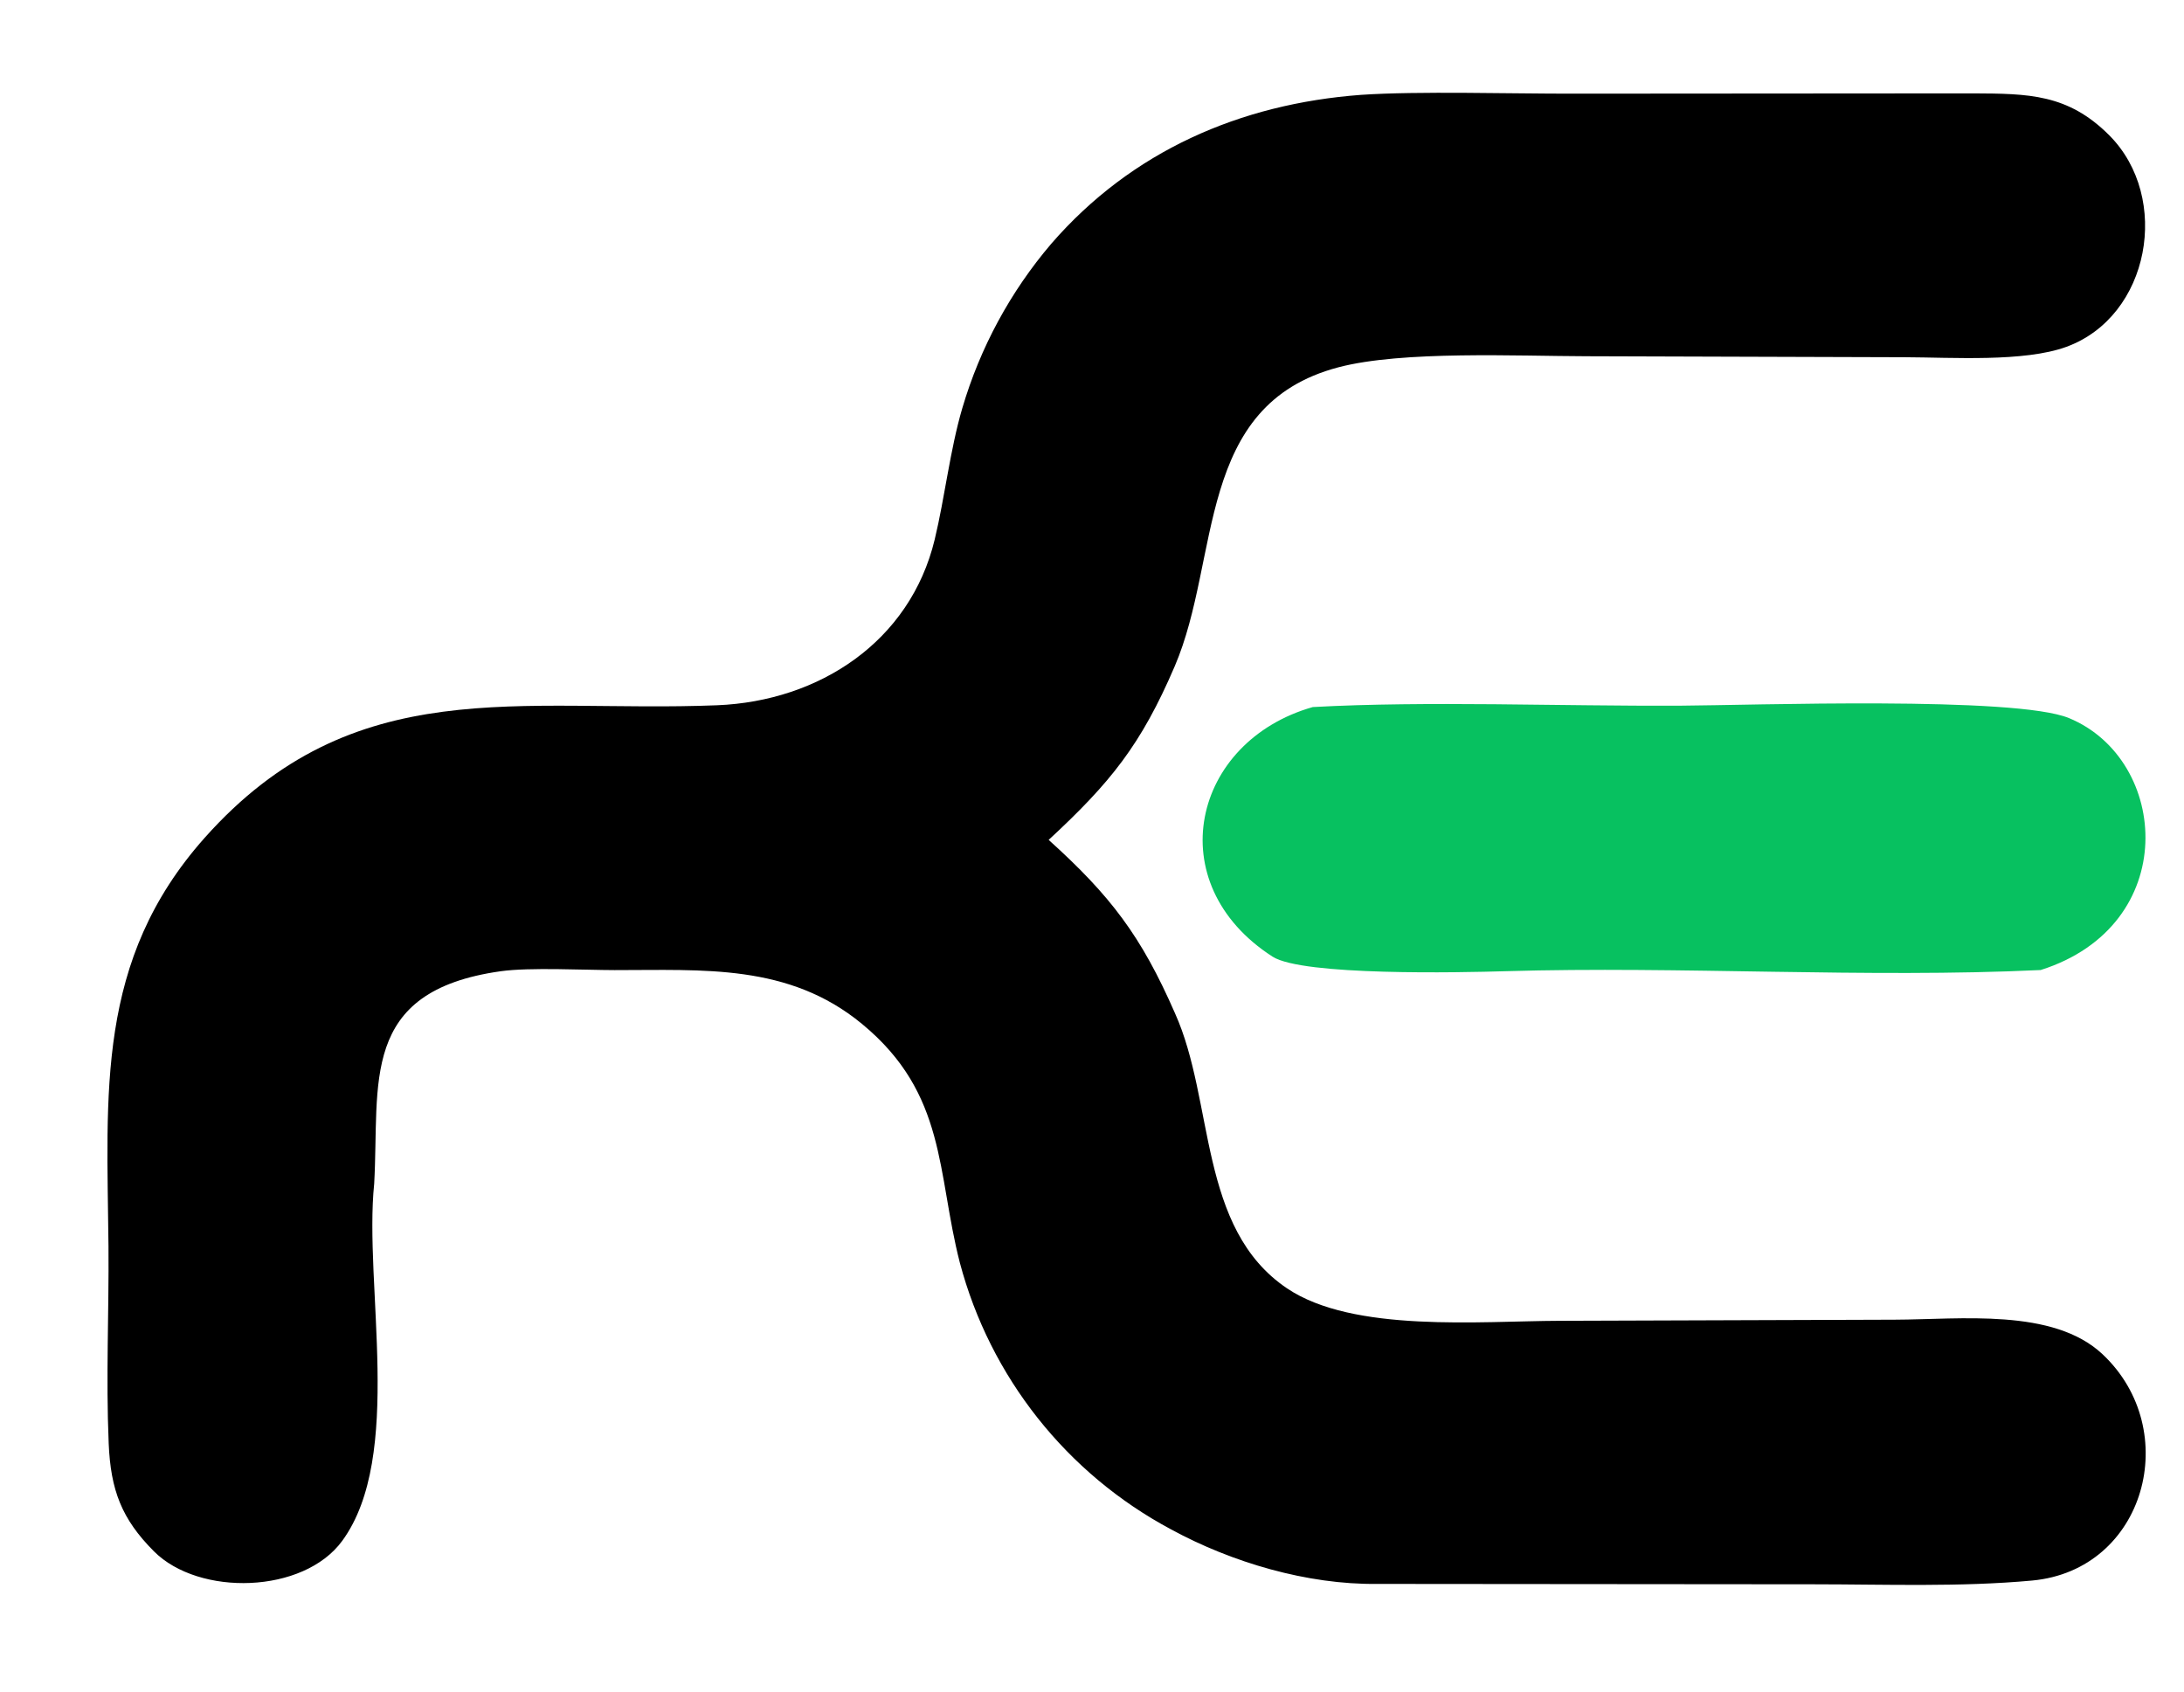
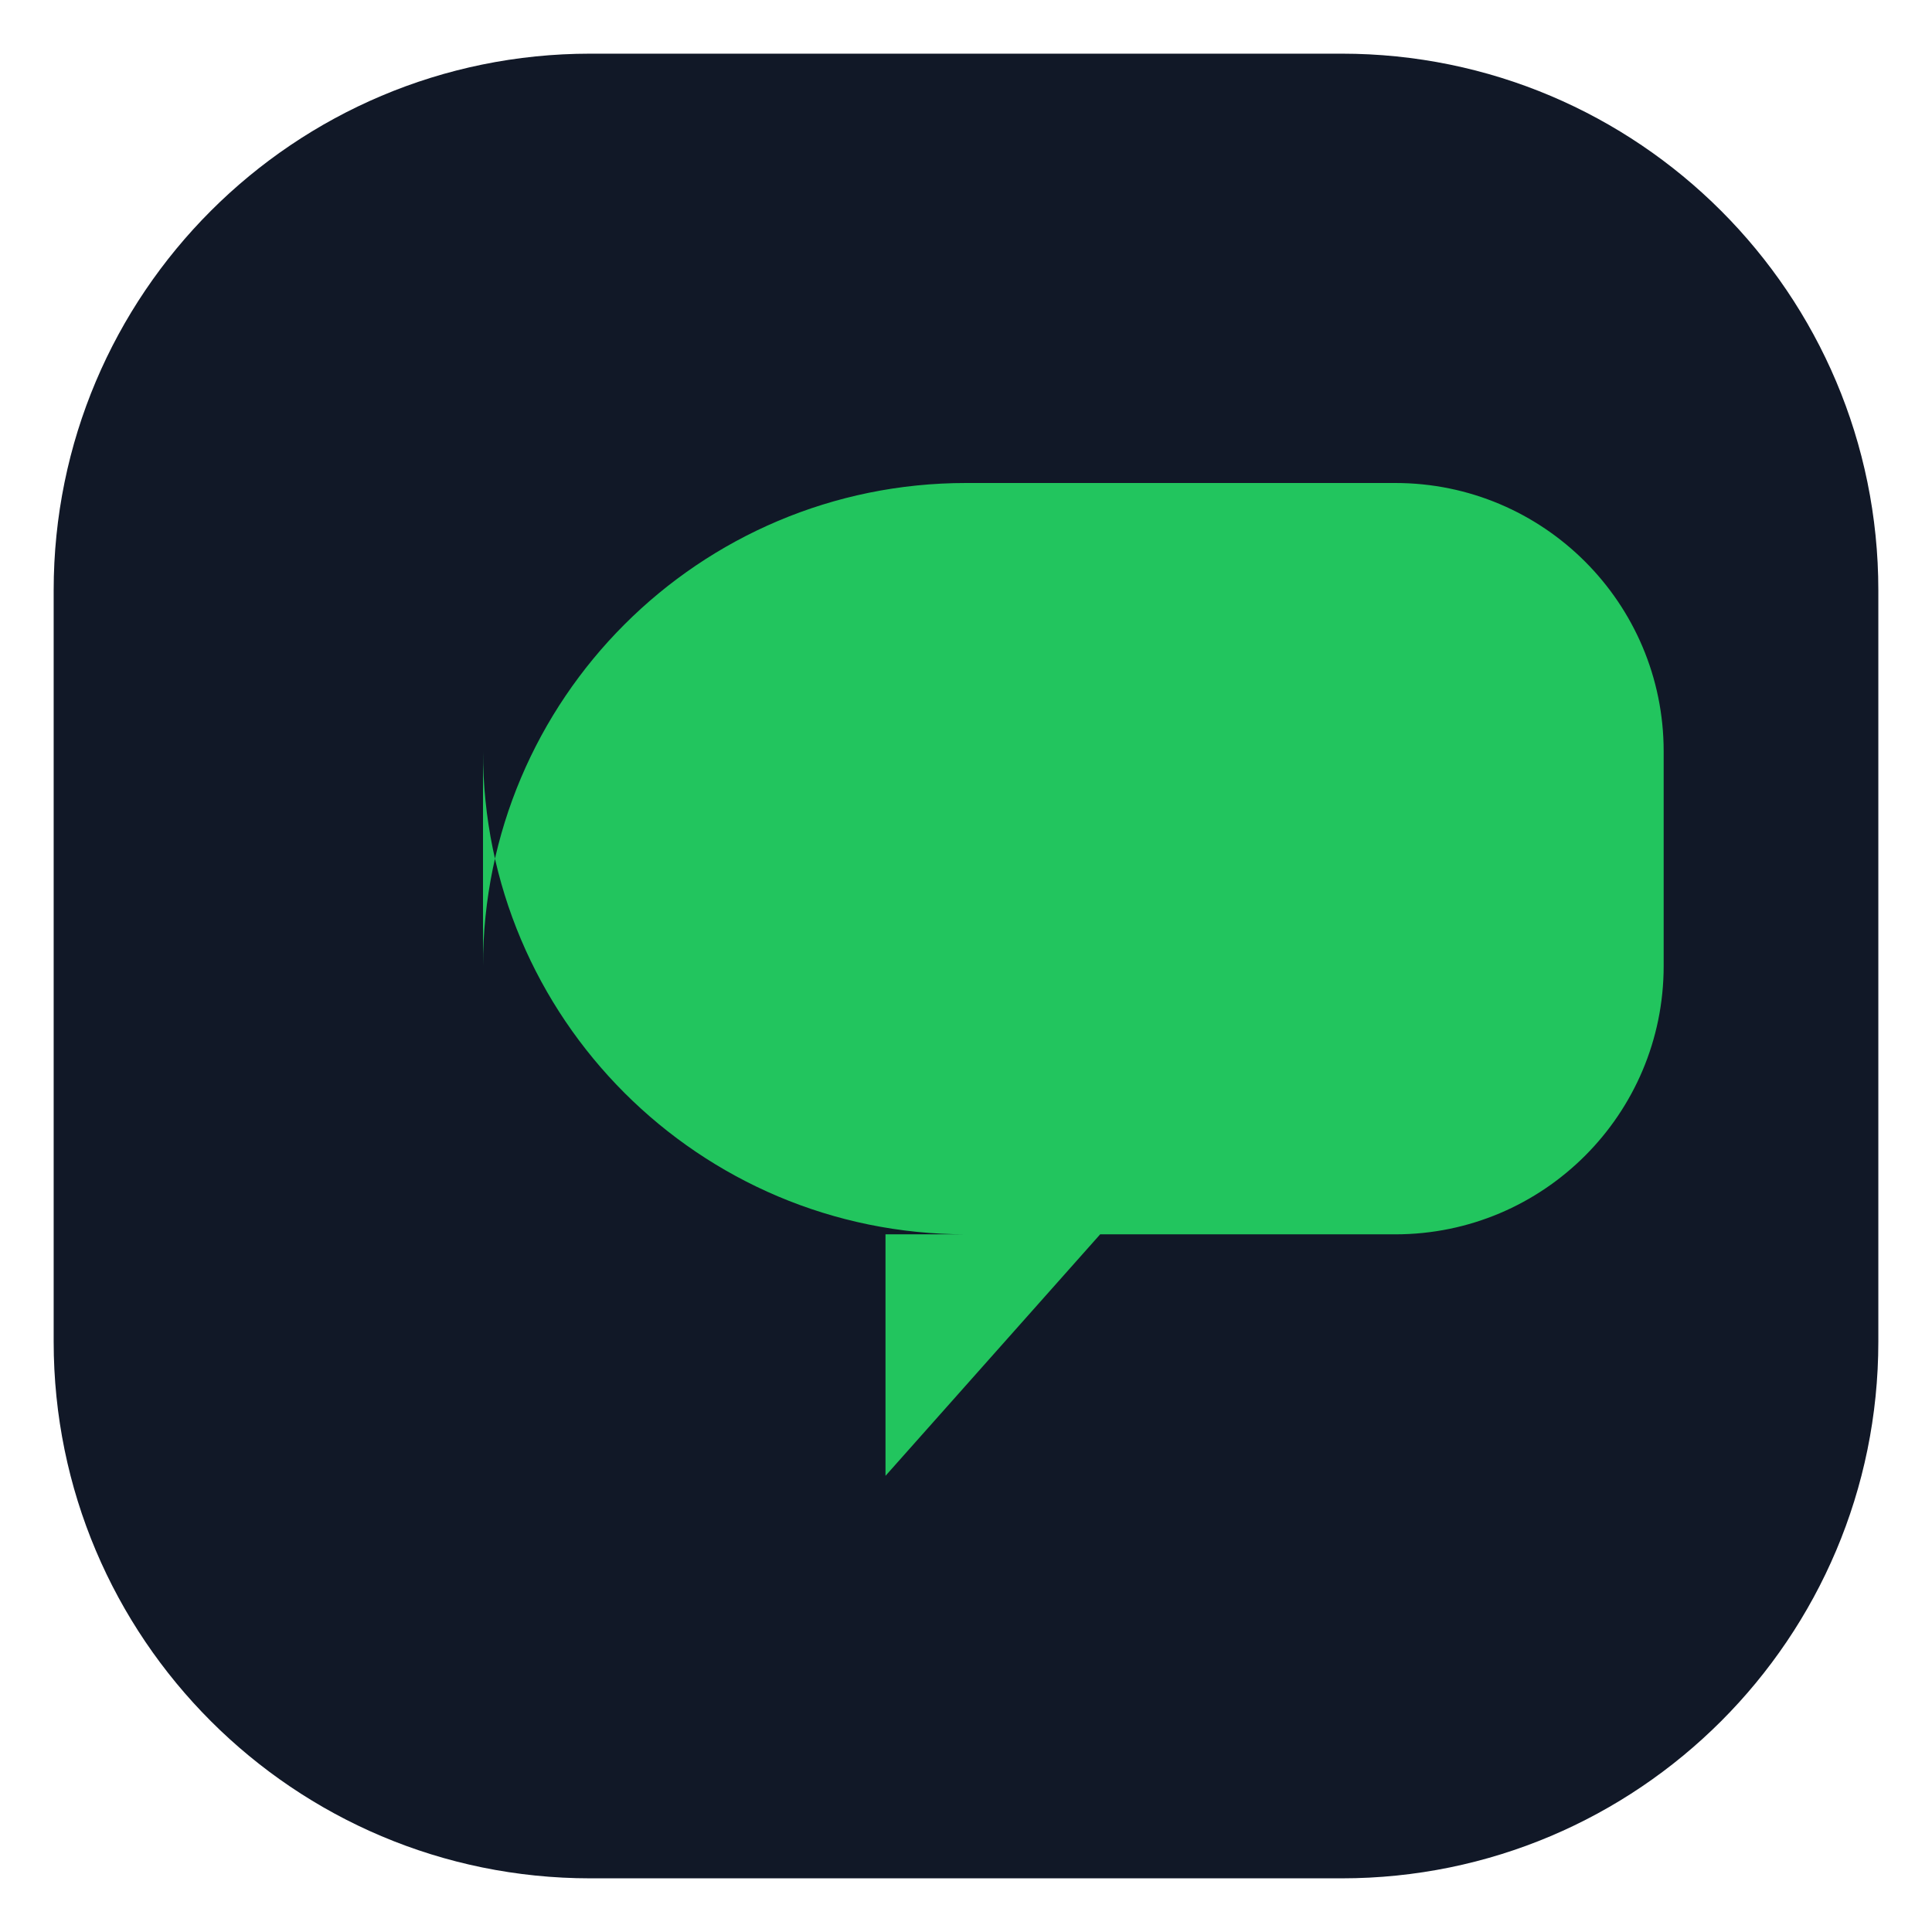
- <svg xmlns="http://www.w3.org/2000/svg" viewBox="272 391 470 364">
-   <path fill="#000" d="M 564.906 411.414 C 577.26 410.577 597.331 411.184 610.434 411.159 L 696.621 411.098 C 708.463 411.161 717.008 411.169 725.936 420.141 C 739.262 433.535 734.706 459.09 716.659 465.659 C 707.572 468.966 692.093 467.918 681.946 467.884 L 613.459 467.67 C 598.659 467.644 573.774 466.429 560.017 470.054 C 529.142 478.187 534.762 511.137 524.813 534.37 C 517.562 551.306 510.956 559.467 497.672 571.761 C 511.009 583.79 517.608 592.473 524.861 609.074 C 533.42 628.073 529.801 655.341 548.962 668.276 C 563.207 677.892 590.616 675.321 607.567 675.267 L 679.727 675.027 C 693.907 674.986 713.823 672.489 724.436 682.429 C 741.884 698.769 733.708 728.917 709.309 731.169 C 693.904 732.59 677.702 731.984 662.394 731.975 L 568.311 731.893 C 553.34 732.068 537.116 727.286 524.03 720.165 C 501.567 708.176 485.097 687.39 478.564 662.78 C 473.565 643.37 475.777 626.417 457.475 611.345 C 441.711 598.362 423.342 599.805 404.26 599.787 C 397.831 599.781 385.962 599.161 379.76 600.032 C 349.145 604.333 353.727 624.189 352.526 645.773 C 350.274 667.565 358.97 704.348 345.663 722.606 C 337.311 734.064 314.821 734.595 305.135 724.888 C 298.166 717.903 295.817 711.698 295.391 701.671 C 294.782 687.312 295.461 673.55 295.346 659.24 C 295.032 626.217 292.539 597.748 316.026 571.336 C 348.076 535.293 384.053 544.479 426.299 542.789 C 448.338 541.908 467.86 529.049 473.146 507.125 C 475.32 498.106 476.458 487.771 479.097 478.822 C 482.921 465.825 489.439 453.778 498.226 443.467 C 515.524 423.517 538.886 413.346 564.906 411.414 z" />
-   <path fill="#07C160" d="M 554.513 543.174 C 579.237 541.821 607.763 543.01 633.585 542.878 C 648.845 542.8 705.738 540.779 717.259 545.552 C 738.931 554.529 741.421 590.194 711.15 599.773 C 673.676 601.551 633.604 598.903 595.985 600.026 C 586.459 600.31 552.327 601.064 545.845 596.886 C 521.371 581.11 528.562 550.552 554.513 543.174 z" />
+ <svg xmlns="http://www.w3.org/2000/svg" width="36" height="36" viewBox="0 0 36 36" fill="none">
+   <rect x="1" y="1" width="34" height="34" rx="10" fill="#111827" />
+   <path d="M9 18C9 13.029 13.029 9 18 9H26C28.761 9 31 11.239 31 14V18C31 20.761 28.761 23 26 23H20.5L16.5 27.5V23H18C13.029 23 9 18.971 9 14V18Z" fill="#22C55E" />
</svg>
